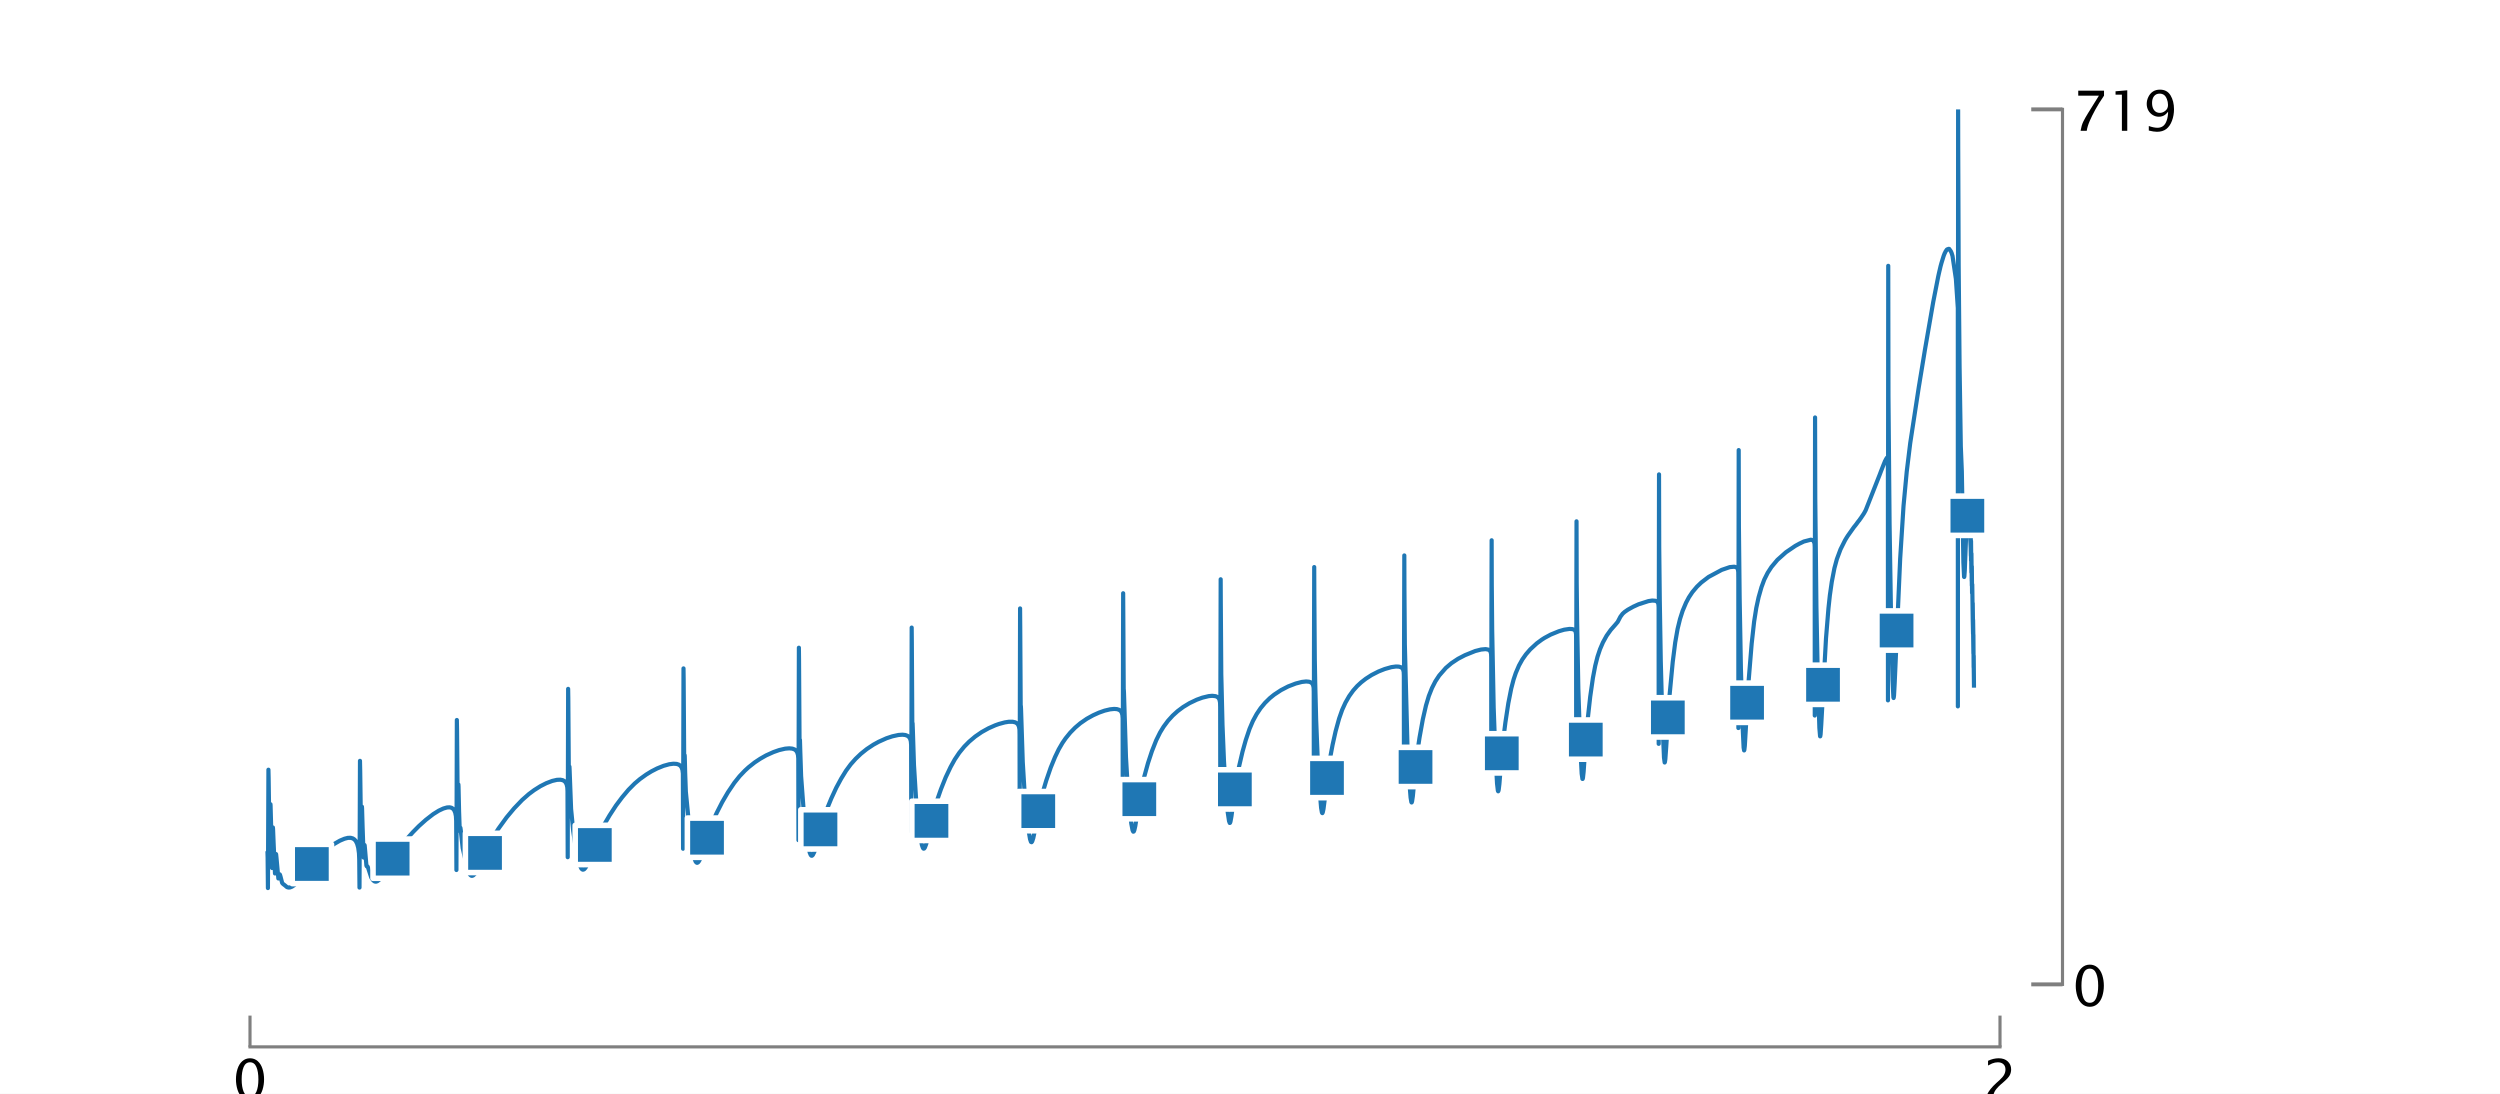
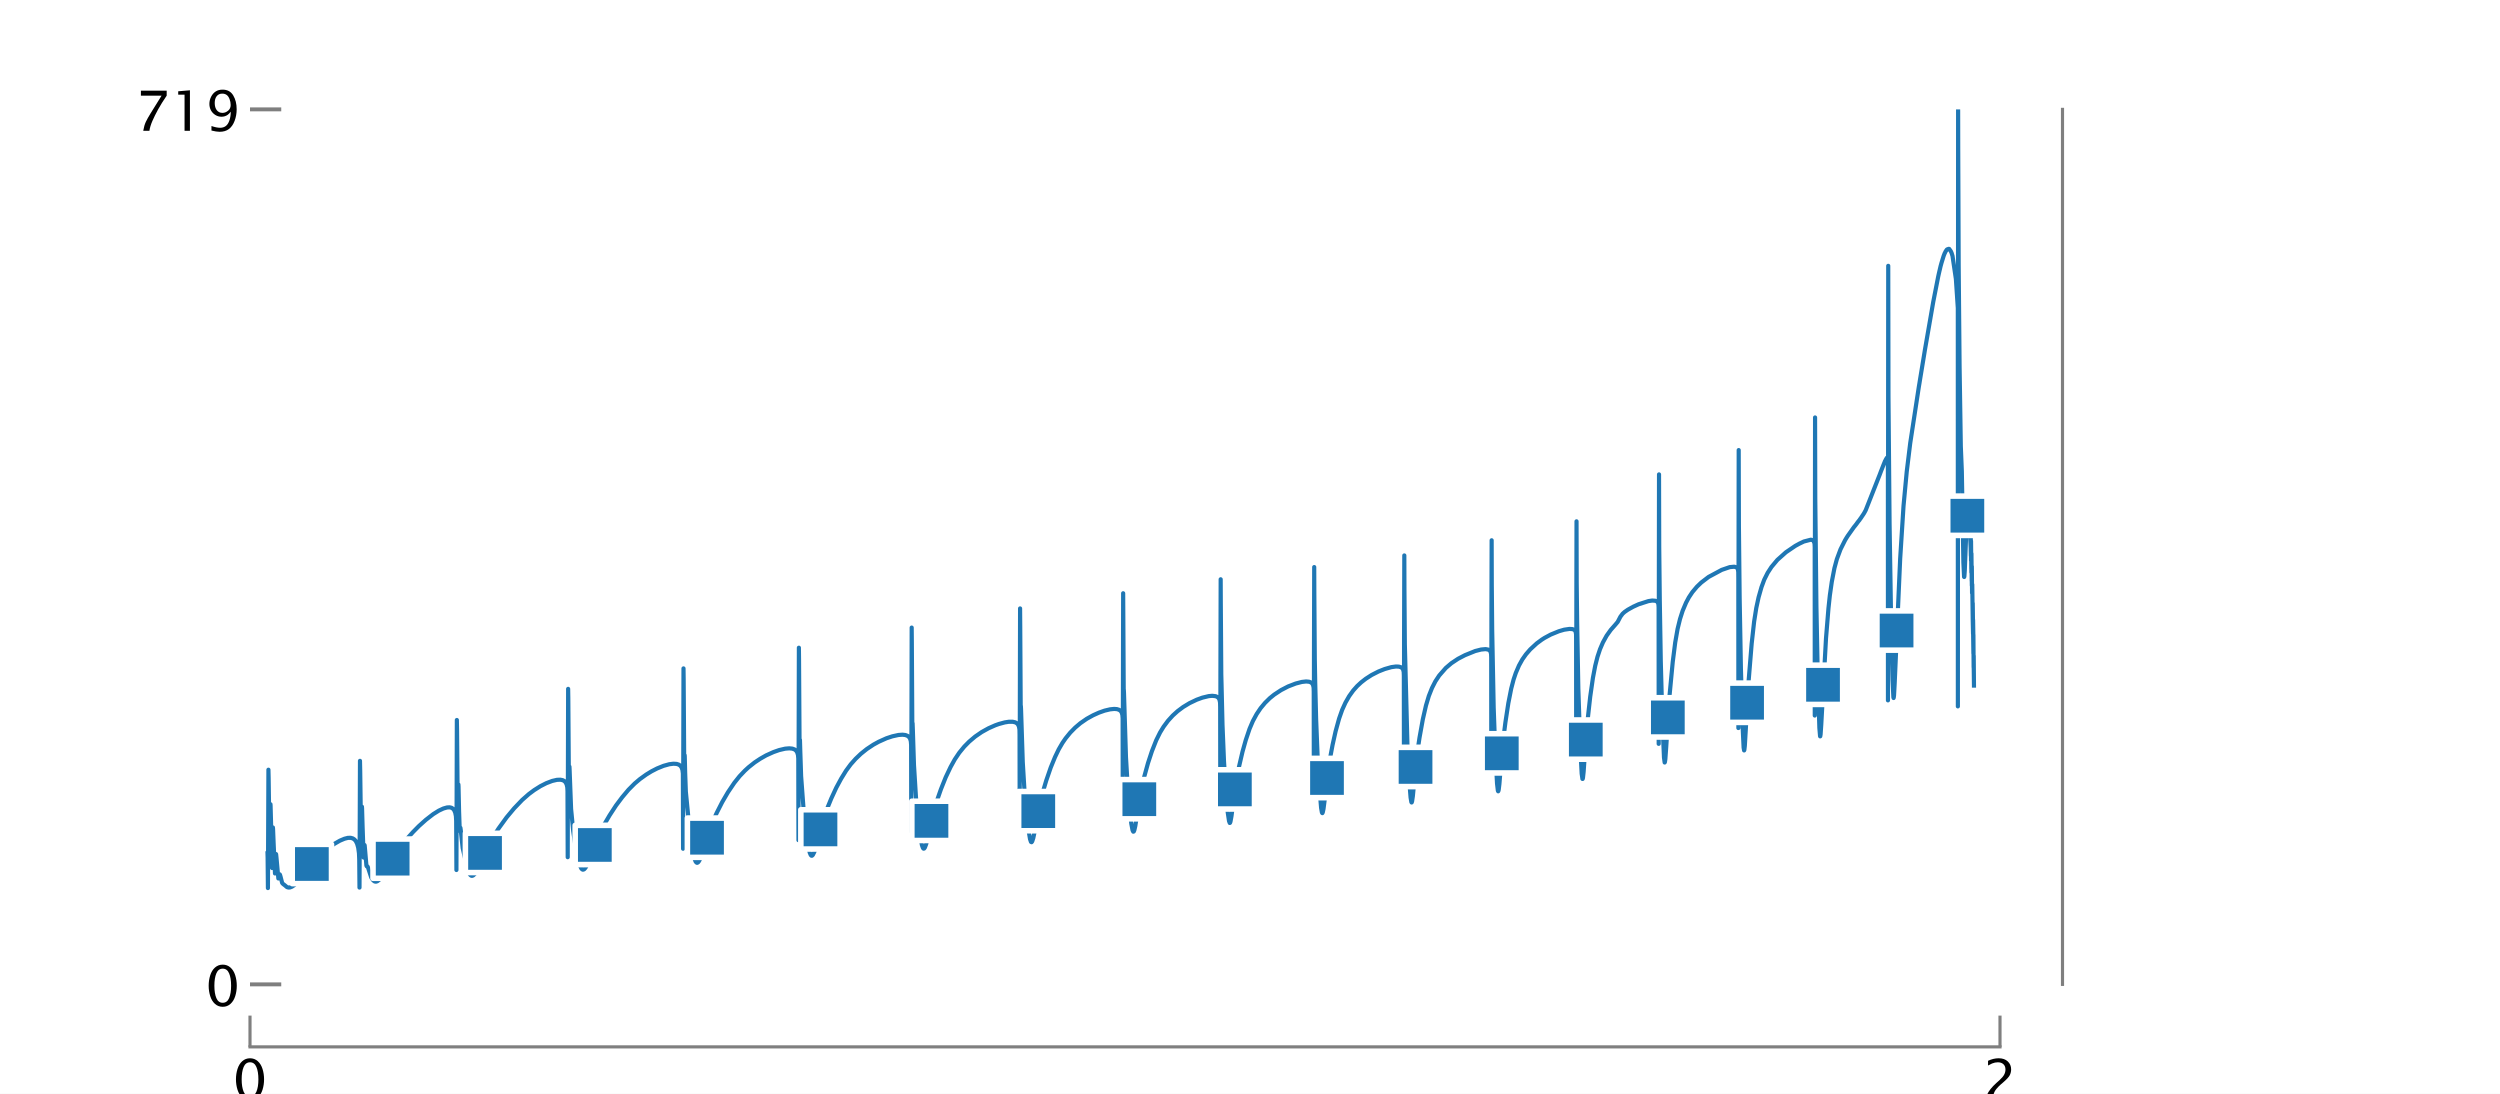
<svg xmlns="http://www.w3.org/2000/svg" xmlns:xlink="http://www.w3.org/1999/xlink" width="900pt" height="393.75pt" viewBox="0 0 900 393.75" version="1.1">
  <defs>
    <style type="text/css">*{stroke-linejoin: round; stroke-linecap: butt}</style>
  </defs>
  <g id="figure_1">
    <g id="patch_1">
      <path d="M 0 393.75  L 900 393.75  L 900 0  L 0 0  z " style="fill: #ffffff" />
    </g>
    <g id="axes_1">
      <g id="patch_2">
        <path d="M 90 354.375  L 720 354.375  L 720 39.375  L 90 39.375  z " style="fill: #ffffff" />
      </g>
      <g id="matplotlib.axis_1">
        <g id="xtick_1">
          <g id="line2d_1">
            <defs>
-               <path id="m718b55a961" d="M 0 0  L 0 -11.25  " style="stroke: #7f7f7f; stroke-width: 1.133" />
+               <path id="m2d9553216c" d="M 0 0  L 0 -11.25  " style="stroke: #7f7f7f; stroke-width: 1.133" />
            </defs>
            <g>
-               <use xlink:href="#m718b55a961" x="90" y="376.875" style="fill: #7f7f7f; stroke: #7f7f7f; stroke-width: 1.133" />
+               <use xlink:href="#m2d9553216c" x="90" y="376.875" style="fill: #7f7f7f; stroke: #7f7f7f; stroke-width: 1.133" />
            </g>
          </g>
          <g id="text_1">
            <g transform="translate(83.67656 395.7937) scale(0.2 -0.2)">
              <defs>
                <path id="LucidaSans-30" d="M 2025 -116  Q 1506 -116 1134 217  Q 763 550 584 1117  Q 406 1684 406 2313  Q 406 2938 582 3505  Q 759 4072 1134 4406  Q 1509 4741 2025 4741  Q 2544 4741 2917 4408  Q 3291 4075 3467 3508  Q 3644 2941 3644 2313  Q 3644 1688 3469 1123  Q 3294 559 2920 221  Q 2547 -116 2025 -116  z M 2025 347  Q 2531 347 2761 887  Q 2991 1428 2991 2313  Q 2991 3197 2761 3737  Q 2531 4278 2025 4278  Q 1519 4278 1291 3737  Q 1063 3197 1063 2313  Q 1063 1428 1291 887  Q 1519 347 2025 347  z " transform="scale(0.015625)" />
              </defs>
              <use xlink:href="#LucidaSans-30" />
            </g>
          </g>
        </g>
        <g id="xtick_2">
          <g id="line2d_2">
            <g>
-               <use xlink:href="#m718b55a961" x="720" y="376.875" style="fill: #7f7f7f; stroke: #7f7f7f; stroke-width: 1.133" />
+               <use xlink:href="#m2d9553216c" x="720" y="376.875" style="fill: #7f7f7f; stroke: #7f7f7f; stroke-width: 1.133" />
            </g>
          </g>
          <g id="text_2">
            <g transform="translate(713.6766 395.7937) scale(0.2 -0.2)">
              <defs>
                <path id="LucidaSans-32" d="M 531 0  L 531 541  Q 800 1169 1619 1909  L 1972 2225  Q 2356 2575 2504 2858  Q 2653 3141 2653 3447  Q 2653 3838 2415 4058  Q 2178 4278 1778 4278  Q 1606 4278 1448 4245  Q 1291 4213 1111 4141  Q 931 4069 647 3906  L 647 4450  Q 1263 4741 1872 4741  Q 2538 4741 2922 4375  Q 3306 4009 3306 3463  Q 3306 3106 3148 2790  Q 2991 2475 2369 1944  L 2131 1741  Q 1872 1522 1609 1208  Q 1347 894 1275 541  L 3284 541  L 3284 0  L 531 0  z " transform="scale(0.015625)" />
              </defs>
              <use xlink:href="#LucidaSans-32" />
            </g>
          </g>
        </g>
      </g>
      <g id="matplotlib.axis_2">
        <g id="ytick_1">
          <g id="line2d_3">
            <defs>
-               <path id="mb3feaa9fbe" d="M 0 0  L -11.25 0  " style="stroke: #7f7f7f; stroke-width: 1.406" />
+               <path id="mccb1606b24" d="M 0 0  L 11.25 0  " style="stroke: #7f7f7f; stroke-width: 1.406" />
            </defs>
            <g>
-               <use xlink:href="#mb3feaa9fbe" x="742.5" y="354.375" style="fill: #7f7f7f; stroke: #7f7f7f; stroke-width: 1.406" />
+               <use xlink:href="#mccb1606b24" x="90" y="354.375" style="fill: #7f7f7f; stroke: #7f7f7f; stroke-width: 1.406" />
            </g>
          </g>
          <g id="text_3">
-             <g transform="translate(746 362.0844) scale(0.2 -0.2)">
+             <g transform="translate(73.85313 362.0844) scale(0.2 -0.2)">
              <use xlink:href="#LucidaSans-30" />
            </g>
          </g>
        </g>
        <g id="ytick_2">
          <g id="line2d_4">
            <g>
-               <use xlink:href="#mb3feaa9fbe" x="742.5" y="39.375" style="fill: #7f7f7f; stroke: #7f7f7f; stroke-width: 1.406" />
+               <use xlink:href="#mccb1606b24" x="90" y="39.375" style="fill: #7f7f7f; stroke: #7f7f7f; stroke-width: 1.406" />
            </g>
          </g>
          <g id="text_4">
-             <g transform="translate(746 47.08438) scale(0.2 -0.2)">
+             <g transform="translate(48.55938 47.08438) scale(0.2 -0.2)">
              <defs>
                <path id="LucidaSans-37" d="M 963 0  Q 1069 628 1264 1036  Q 1459 1444 1813 2016  L 3075 4047  L 694 4047  L 694 4625  L 3663 4625  L 3663 4047  Q 3063 3166 2675 2462  Q 2288 1759 2019 1139  Q 1750 519 1672 0  L 963 0  z " transform="scale(0.015625)" />
                <path id="LucidaSans-31" d="M 1675 0  L 1675 4163  L 944 4163  L 944 4550  L 2294 4666  L 2294 0  L 1675 0  z " transform="scale(0.015625)" />
                <path id="LucidaSans-39" d="M 728 28  L 728 550  Q 1316 347 1728 347  Q 2109 347 2378 548  Q 2647 750 2798 1204  Q 2950 1659 2950 2197  Q 2744 1944 2594 1837  Q 2444 1731 2264 1675  Q 2084 1619 1884 1619  Q 1500 1619 1173 1823  Q 847 2028 667 2359  Q 488 2691 488 3097  Q 488 3525 686 3920  Q 884 4316 1214 4528  Q 1544 4741 2009 4741  Q 2838 4741 3234 4077  Q 3631 3413 3631 2481  Q 3631 1772 3395 1145  Q 3159 519 2737 201  Q 2316 -116 1669 -116  Q 1306 -116 728 28  z M 1103 3203  Q 1103 2684 1342 2373  Q 1581 2063 1997 2063  Q 2338 2063 2639 2309  Q 2941 2556 2941 2969  Q 2941 3325 2808 3661  Q 2675 3997 2467 4139  Q 2259 4281 1972 4281  Q 1563 4281 1333 3990  Q 1103 3700 1103 3203  z " transform="scale(0.015625)" />
              </defs>
              <use xlink:href="#LucidaSans-37" />
              <use xlink:href="#LucidaSans-31" transform="translate(63.23242 0)" />
              <use xlink:href="#LucidaSans-39" transform="translate(126.4648 0)" />
            </g>
          </g>
        </g>
      </g>
      <g id="line2d_5">
-         <path d="M 96.303 307.177  L 96.346 308.74  L 96.45 319.7  L 96.491 311.588  L 96.633 277.099  L 96.705 280.004  L 97.133 310.521  L 97.206 303.876  L 97.365 289.527  L 97.404 290.021  L 97.584 296.56  L 97.963 312.491  L 98.023 310.192  L 98.236 297.88  L 98.293 298.381  L 98.509 303.746  L 98.997 314.449  L 99.015 314.393  L 99.086 313.186  L 99.359 307.461  L 99.401 307.56  L 99.531 308.792  L 100.205 316.239  L 100.268 316.216  L 100.406 315.655  L 100.67 314.755  L 100.771 314.836  L 100.994 315.598  L 101.575 317.867  L 101.933 318.25  L 102.537 318.703  L 103.313 319.359  L 103.865 319.52  L 104.389 319.479  L 105.106 319.202  L 105.92 318.655  L 106.939 317.704  L 108.388 316.027  L 114.246 308.805  L 116.038 307.073  L 117.935 305.486  L 120.242 303.857  L 122.332 302.653  L 124.02 301.943  L 125.271 301.628  L 126.271 301.619  L 127.025 301.839  L 127.597 302.217  L 128.095 302.793  L 128.571 303.76  L 128.953 305.144  L 129.23 307.159  L 129.323 309.341  L 129.419 319.525  L 129.458 311.318  L 129.592 273.907  L 129.67 277.541  L 130.063 306.707  L 130.131 302.295  L 130.294 290.415  L 130.337 290.946  L 130.527 297.517  L 130.915 308.729  L 130.925 308.728  L 130.984 308.139  L 131.226 304.202  L 131.284 304.369  L 131.446 306.201  L 131.91 311.625  L 132.054 311.89  L 132.289 311.901  L 132.513 312.385  L 133.649 315.899  L 134.374 316.954  L 134.847 317.323  L 135.35 317.405  L 135.839 317.24  L 136.455 316.778  L 137.307 315.805  L 138.509 314.009  L 144.132 304.903  L 146.271 302.211  L 148.702 299.516  L 150.798 297.391  L 153.322 295.132  L 155.964 293.084  L 157.976 291.829  L 159.631 291.058  L 160.928 290.689  L 161.867 290.637  L 162.525 290.79  L 163.115 291.17  L 163.497 291.657  L 163.881 292.552  L 164.135 293.832  L 164.225 295.506  L 164.31 313.195  L 164.357 298.086  L 164.467 259.201  L 164.532 262.91  L 164.819 295.283  L 164.911 288.149  L 165.02 282.403  L 165.065 283.118  L 165.263 292.03  L 165.508 299.151  L 165.569 298.86  L 165.705 297.947  L 165.746 297.975  L 165.862 298.777  L 166.568 305.32  L 168.346 313.054  L 168.926 314.45  L 169.355 315.052  L 169.698 315.279  L 169.999 315.303  L 170.417 315.11  L 170.938 314.589  L 171.626 313.552  L 172.583 311.673  L 174.504 307.313  L 176.141 303.793  L 177.54 301.271  L 179.489 298.248  L 182.373 294.265  L 185.104 290.991  L 187.979 287.988  L 190.392 285.862  L 192.296 284.446  L 194.547 283.026  L 196.672 281.946  L 198.778 281.142  L 200.499 280.744  L 201.698 280.693  L 202.554 280.858  L 203.142 281.163  L 203.627 281.668  L 203.983 282.38  L 204.221 283.394  L 204.3 284.778  L 204.375 308.584  L 204.426 287.089  L 204.529 247.996  L 204.586 251.456  L 204.818 284.281  L 204.933 277.513  L 204.996 275.973  L 205.044 276.829  L 205.589 291.208  L 205.806 293.434  L 206.355 299.157  L 207.324 305.64  L 208.059 309.148  L 208.741 311.522  L 209.301 312.703  L 209.698 313.059  L 209.97 313.091  L 210.348 312.894  L 210.821 312.334  L 211.604 310.869  L 212.626 308.343  L 215.865 299.995  L 217.392 297.04  L 219.45 293.528  L 221.764 289.976  L 223.98 287.017  L 226.263 284.302  L 228.481 282.073  L 230.355 280.483  L 232.634 278.847  L 234.541 277.678  L 236.567 276.637  L 238.888 275.697  L 240.929 275.13  L 242.44 274.938  L 243.624 275.015  L 244.413 275.285  L 244.97 275.704  L 245.388 276.318  L 245.677 277.157  L 245.835 278.435  L 245.862 288.882  L 245.906 305.545  L 245.957 280.945  L 246.06 240.629  L 246.112 244.347  L 246.325 276.468  L 246.443 272.164  L 246.476 271.867  L 246.509 272.248  L 246.658 278.206  L 246.9 284.965  L 248.483 301.264  L 249.199 305.647  L 249.948 308.932  L 250.423 310.157  L 250.752 310.558  L 250.973 310.619  L 251.274 310.476  L 251.67 309.968  L 252.212 308.841  L 253.041 306.489  L 256.381 296.246  L 258.01 292.651  L 260.003 288.741  L 262.06 285.213  L 264.37 281.793  L 266.235 279.454  L 268.124 277.467  L 269.466 276.229  L 271.694 274.465  L 273.65 273.168  L 275.79 271.948  L 278.413 270.76  L 280.486 270.03  L 282.658 269.522  L 284.148 269.398  L 285.269 269.513  L 286.088 269.822  L 286.588 270.223  L 286.996 270.866  L 287.271 271.769  L 287.385 273.005  L 287.417 290.858  L 287.447 302.463  L 287.498 273.767  L 287.598 233.182  L 287.649 237.437  L 287.842 268.724  L 287.945 266.392  L 287.965 266.321  L 287.986 266.497  L 288.108 270.637  L 288.399 279.4  L 289.448 293.548  L 290.233 300.205  L 290.99 304.813  L 291.511 306.979  L 291.864 307.806  L 292.104 308.05  L 292.316 308.058  L 292.613 307.792  L 293.133 306.745  L 293.831 304.567  L 295.093 299.696  L 296.411 294.854  L 297.437 291.905  L 299.249 287.478  L 301.045 283.595  L 302.817 280.311  L 304.601 277.414  L 306.263 275.158  L 307.997 273.203  L 309.937 271.348  L 312.054 269.652  L 314.42 268.084  L 316.326 267.035  L 319.125 265.779  L 321.258 265.074  L 323.441 264.594  L 324.892 264.492  L 325.953 264.614  L 326.755 264.924  L 327.292 265.378  L 327.662 266.003  L 327.902 266.867  L 328.002 268.096  L 328.037 291.284  L 328.056 299.354  L 328.108 267.053  L 328.204 225.933  L 328.254 230.93  L 328.431 261.46  L 328.508 260.361  L 328.532 260.368  L 328.624 262.808  L 329.028 275.363  L 329.751 287.087  L 330.522 295.274  L 331.306 301.184  L 331.899 304.272  L 332.263 305.283  L 332.482 305.516  L 332.683 305.482  L 332.966 305.097  L 333.412 303.909  L 334.072 301.34  L 336.97 289.174  L 338.729 284.137  L 340.451 279.831  L 342.211 276.117  L 343.713 273.405  L 345.331 270.992  L 347.143 268.773  L 348.898 266.993  L 351.07 265.155  L 353.418 263.54  L 355.882 262.173  L 358.289 261.107  L 359.595 260.64  L 361.72 260.063  L 363.19 259.833  L 364.572 259.834  L 365.496 260.048  L 366.109 260.399  L 366.536 260.901  L 366.846 261.642  L 367.013 262.672  L 367.042 264.534  L 367.086 296.101  L 367.139 257.859  L 367.23 219.035  L 367.28 225.434  L 367.446 254.581  L 367.507 254.158  L 367.571 255.332  L 368.19 274.298  L 368.778 284.051  L 369.507 292.476  L 370.247 298.724  L 370.814 302.084  L 371.147 303.087  L 371.368 303.196  L 371.591 302.899  L 371.976 301.723  L 372.603 298.769  L 375.022 286.447  L 376.647 280.998  L 378.264 276.303  L 379.808 272.535  L 381.141 269.763  L 382.479 267.461  L 383.618 265.803  L 385.302 263.733  L 387.061 261.944  L 388.929 260.357  L 391.247 258.757  L 393.498 257.509  L 395.602 256.557  L 397.664 255.828  L 399.627 255.362  L 401.089 255.212  L 402.087 255.283  L 402.873 255.53  L 403.449 255.95  L 403.808 256.515  L 404.053 257.352  L 404.151 258.584  L 404.194 292.701  L 404.243 254.208  L 404.337 213.576  L 404.382 221.042  L 404.534 248.435  L 404.572 248.318  L 404.633 249.487  L 405.348 272.549  L 405.933 282.521  L 406.625 290.835  L 407.275 296.558  L 407.725 298.912  L 407.979 299.403  L 408.157 299.341  L 408.363 298.87  L 408.701 297.381  L 409.401 292.965  L 410.701 284.601  L 411.601 280.798  L 413.274 274.725  L 414.682 270.442  L 416.244 266.481  L 417.629 263.688  L 418.884 261.634  L 420.461 259.504  L 422.163 257.625  L 423.938 256.013  L 425.926 254.531  L 428.235 253.131  L 430.826 251.894  L 432.874 251.149  L 435.144 250.604  L 436.405 250.492  L 437.633 250.631  L 438.312 250.937  L 438.753 251.379  L 439.042 251.992  L 439.223 252.929  L 439.264 254.537  L 439.301 289.178  L 439.351 243.419  L 439.442 208.545  L 439.483 217.253  L 439.659 242.789  L 439.759 246.748  L 440.097 260.977  L 440.629 273.932  L 441.257 284.017  L 441.98 292.438  L 442.448 295.573  L 442.706 296.269  L 442.811 296.214  L 442.967 295.797  L 443.328 293.849  L 444.044 288.348  L 445.021 280.987  L 445.864 276.779  L 447.307 270.59  L 448.472 266.443  L 449.834 262.394  L 451.048 259.554  L 452.394 257.069  L 453.819 254.945  L 455.411 253.034  L 457.119 251.355  L 458.699 250.075  L 461.158 248.453  L 463.717 247.126  L 466.449 246.073  L 468.653 245.5  L 470.197 245.327  L 471.282 245.425  L 471.963 245.689  L 472.42 246.084  L 472.726 246.682  L 472.904 247.552  L 472.946 249.063  L 472.978 285.458  L 473.029 236.091  L 473.118 204.147  L 473.157 214.157  L 473.323 237.19  L 473.468 245.457  L 473.807 258.969  L 474.346 272.543  L 474.99 283.416  L 475.598 290.828  L 475.9 292.571  L 476.046 292.731  L 476.193 292.457  L 476.462 291.194  L 476.951 287.403  L 478.401 275.196  L 479.725 268.155  L 480.815 263.275  L 482.07 258.706  L 483.183 255.538  L 484.367 252.944  L 485.707 250.603  L 487.152 248.594  L 488.574 246.995  L 490.028 245.645  L 491.671 244.361  L 493.779 243.005  L 496.273 241.73  L 498.506 240.849  L 500.892 240.169  L 502.53 239.944  L 503.552 239.982  L 504.321 240.195  L 504.849 240.578  L 505.14 241.071  L 505.336 241.889  L 505.387 243.227  L 505.417 281.624  L 505.467 229.042  L 505.552 199.96  L 505.592 212.056  L 505.743 231.993  L 506.691 268.854  L 507.322 280.887  L 507.809 287.093  L 508.094 288.798  L 508.176 288.894  L 508.216 288.87  L 508.342 288.509  L 508.627 286.589  L 509.185 280.777  L 510.056 271.985  L 511.026 265.552  L 512.214 258.957  L 513.351 253.981  L 514.377 250.556  L 515.509 247.692  L 516.73 245.296  L 518.104 243.202  L 520.5 240.462  L 522.508 238.753  L 524.891 237.167  L 527.384 235.867  L 531.081 234.37  L 533.203 233.831  L 534.828 233.682  L 535.803 233.866  L 536.306 234.19  L 536.597 234.64  L 536.786 235.4  L 536.836 236.681  L 536.863 277.434  L 536.916 219.324  L 536.992 194.505  L 537.038 210.489  L 537.183 226.787  L 537.72 254.693  L 538.255 269.517  L 538.937 282.092  L 539.238 284.666  L 539.348 284.869  L 539.391 284.832  L 539.53 284.315  L 539.785 282.213  L 540.357 275.006  L 541.015 267.395  L 541.95 260.026  L 542.994 253.183  L 544.032 247.915  L 544.893 244.627  L 545.679 242.285  L 546.834 239.583  L 548.049 237.394  L 549.345 235.558  L 550.896 233.768  L 553.247 231.604  L 555.034 230.285  L 556.029 229.65  L 558.251 228.453  L 561.204 227.241  L 563.117 226.689  L 565.042 226.408  L 566.038 226.475  L 566.644 226.691  L 567.019 227.008  L 567.251 227.497  L 567.382 228.324  L 567.401 230.448  L 567.424 273.002  L 567.497 212.178  L 567.548 187.681  L 567.608 209.809  L 567.769 223.871  L 568.196 247.936  L 568.899 268.956  L 569.405 278.52  L 569.676 280.411  L 569.752 280.418  L 569.86 280.041  L 570.104 277.854  L 570.648 269.863  L 571.298 261.381  L 572.482 250.774  L 573.453 244.012  L 574.28 239.666  L 575.104 236.42  L 576.006 233.718  L 577.049 231.282  L 578.375 228.867  L 579.869 226.769  L 581.504 224.913  L 582.359 223.9  L 583.343 222.016  L 584.145 220.946  L 584.881 220.288  L 586.015 219.501  L 587.909 218.446  L 589.877 217.543  L 593.449 216.396  L 594.805 216.195  L 595.906 216.273  L 596.462 216.506  L 596.85 216.937  L 597.039 217.581  L 597.106 218.705  L 597.129 267.781  L 597.198 204.339  L 597.248 170.783  L 597.316 196.927  L 597.519 216.081  L 597.878 238.122  L 598.431 258.638  L 599.037 272.755  L 599.277 274.502  L 599.354 274.412  L 599.523 273.287  L 599.833 268.962  L 601.013 250.583  L 602.184 238.297  L 603.077 231.278  L 603.927 226.432  L 604.808 222.826  L 605.75 219.886  L 606.973 216.985  L 607.998 215.052  L 609.259 213.156  L 610.888 211.221  L 612.46 209.71  L 615.087 207.7  L 619.816 205.156  L 622.713 204.166  L 624.324 204.016  L 625.03 204.21  L 625.445 204.541  L 625.648 204.989  L 625.779 205.89  L 625.799 208.25  L 625.819 262.091  L 625.897 186.648  L 625.932 162.032  L 626.002 189.427  L 626.272 215.372  L 626.723 240.681  L 627.304 260.684  L 627.704 269.146  L 627.882 270.156  L 627.96 269.985  L 628.135 268.499  L 628.471 262.786  L 629.368 246.759  L 630.603 231.676  L 631.485 223.777  L 632.258 218.878  L 633.084 215.06  L 634.128 211.393  L 635.123 208.688  L 636.369 206.197  L 637.723 204.11  L 639.86 201.558  L 642.929 198.818  L 646.26 196.55  L 646.658 196.326  L 646.859 196.215  L 647.38 195.934  L 647.711 195.744  L 647.969 195.622  L 649.092 195.089  L 649.356 194.952  L 651.904 194.29  L 652.78 194.527  L 653.238 195.621  L 653.296 196.999  L 653.316 257.588  L 653.391 176.966  L 653.424 150.288  L 653.496 179.471  L 653.907 218.454  L 654.387 243.237  L 654.977 262.066  L 655.225 265.04  L 655.255 265.09  L 655.29 265.067  L 655.411 264.383  L 655.648 260.886  L 657.36 229.809  L 658.243 219.014  L 658.746 214.326  L 659.441 209.466  L 660.39 204.549  L 661.268 201.302  L 662.581 197.767  L 664.219 194.491  L 664.776 193.563  L 665.203 192.896  L 667.152 190.139  L 667.42 189.758  L 667.767 189.343  L 668.275 188.692  L 668.427 188.495  L 668.605 188.227  L 669.181 187.473  L 669.347 187.301  L 669.433 187.179  L 669.587 186.92  L 669.741 186.729  L 669.957 186.431  L 670.358 185.819  L 670.571 185.514  L 670.823 185.133  L 671.112 184.676  L 671.623 183.73  L 671.681 183.601  L 676.489 171.397  L 676.659 170.97  L 677.062 169.899  L 677.124 169.728  L 677.97 167.586  L 677.985 167.578  L 678.001 167.49  L 678.341 166.658  L 678.624 165.941  L 678.64 165.966  L 678.687 165.885  L 678.695 165.886  L 678.867 165.501  L 678.875 165.505  L 679.061 165.127  L 679.069 165.162  L 679.318 164.758  L 679.326 164.763  L 679.504 164.83  L 679.624 165.605  L 679.647 168.521  L 679.664 252.132  L 679.741 126.714  L 679.764 95.7  L 679.845 142.537  L 680.246 188.711  L 680.767 221.682  L 681.316 244.653  L 681.615 250.974  L 681.693 251.287  L 681.726 251.248  L 681.846 250.349  L 682.076 246.097  L 684.061 201.158  L 685.268 182.13  L 686.424 169.793  L 687.683 159.505  L 690.799 139.156  L 690.98 138.095  L 691.267 136.301  L 691.712 133.617  L 692.061 131.484  L 692.372 129.616  L 692.536 128.615  L 692.981 125.897  L 695.93 108.893  L 695.959 108.73  L 697.758 99.546  L 697.877 99  L 698.21 97.528  L 698.303 97.158  L 698.485 96.365  L 698.597 95.884  L 698.92 94.698  L 699.623 92.42  L 699.768 91.98  L 699.903 91.642  L 700.085 91.17  L 700.103 91.189  L 700.108 91.193  L 700.112 91.125  L 700.143 91.099  L 700.322 90.71  L 700.369 90.65  L 700.374 90.63  L 700.48 90.383  L 700.497 90.404  L 700.56 90.305  L 700.775 90.011  L 700.783 90.02  L 700.788 90.026  L 700.817 89.911  L 700.838 89.909  L 700.954 89.783  L 700.967 89.789  L 701.469 89.6  L 701.481 89.633  L 701.582 89.657  L 701.504 89.586  L 701.594 89.609  L 701.696 89.603  L 701.672 89.668  L 701.703 89.622  L 701.711 89.609  L 702.298 90.441  L 702.529 90.982  L 702.532 90.955  L 702.611 91.18  L 702.844 91.965  L 702.847 91.949  L 702.911 92.195  L 704.117 100.396  L 704.809 110.804  L 704.817 108.329  L 704.819 122.293  L 704.832 254.295  L 704.921 39.476  L 704.926 40.033  L 704.952 53.101  L 705.121 95.528  L 705.447 131.887  L 705.89 160.676  L 706.258 169.703  L 706.821 202.478  L 707.064 207.67  L 707.109 207.716  L 707.137 207.604  L 707.173 207.436  L 707.321 205.354  L 707.729 194.799  L 708.053 187.62  L 708.376 185.073  L 708.378 185.075  L 708.414 184.942  L 708.535 184.839  L 708.421 184.949  L 708.582 184.922  L 709.075 188.822  L 709.449 197.184  L 709.517 200.099  L 709.449 192.109  L 709.559 199.072  L 709.573 201.742  L 709.573 195.427  L 709.573 194.77  L 709.673 204.771  L 709.683 202.556  L 709.693 206.057  L 709.693 199.553  L 709.718 200.042  L 709.718 199.272  L 709.816 209.136  L 709.828 207.296  L 709.859 210.769  L 709.859 204.215  L 709.859 203.909  L 709.941 213.486  L 709.969 212.357  L 710.014 210.41  L 710.185 223.164  L 710.295 228.153  L 710.185 217.154  L 710.296 226.047  L 710.426 235.233  L 710.313 223.193  L 710.426 230.517  L 710.426 228.548  L 710.506 240.211  L 710.537 239.772  L 710.627 246.805  L 710.539 236.09  L 710.627 246.805  " clip-path="url(#p7afb77c3f3)" style="fill: none; stroke: #1f77b4; stroke-width: 1.5; stroke-linecap: square" />
+         <path d="M 96.303 307.177  L 96.346 308.74  L 96.45 319.7  L 96.491 311.588  L 96.633 277.099  L 96.705 280.004  L 97.133 310.521  L 97.206 303.876  L 97.365 289.527  L 97.404 290.021  L 97.584 296.56  L 97.963 312.491  L 98.023 310.192  L 98.236 297.88  L 98.293 298.381  L 98.509 303.746  L 98.997 314.449  L 99.015 314.393  L 99.086 313.186  L 99.359 307.461  L 99.401 307.56  L 99.531 308.792  L 100.205 316.239  L 100.268 316.216  L 100.406 315.655  L 100.67 314.755  L 100.771 314.836  L 100.994 315.598  L 101.575 317.867  L 101.933 318.25  L 102.537 318.703  L 103.313 319.359  L 103.865 319.52  L 104.389 319.479  L 105.106 319.202  L 105.92 318.655  L 106.939 317.704  L 108.388 316.027  L 114.246 308.805  L 116.038 307.073  L 117.935 305.486  L 120.242 303.857  L 122.332 302.653  L 124.02 301.943  L 125.271 301.628  L 126.271 301.619  L 127.025 301.839  L 127.597 302.217  L 128.095 302.793  L 128.571 303.76  L 128.953 305.144  L 129.23 307.159  L 129.323 309.341  L 129.419 319.525  L 129.458 311.318  L 129.592 273.907  L 129.67 277.541  L 130.063 306.707  L 130.131 302.295  L 130.294 290.415  L 130.337 290.946  L 130.527 297.517  L 130.915 308.729  L 130.925 308.728  L 130.984 308.139  L 131.226 304.202  L 131.284 304.369  L 131.446 306.201  L 131.91 311.625  L 132.054 311.89  L 132.289 311.901  L 132.513 312.385  L 133.649 315.899  L 134.374 316.954  L 134.847 317.323  L 135.35 317.405  L 135.839 317.24  L 136.455 316.778  L 137.307 315.805  L 138.509 314.009  L 144.132 304.903  L 146.271 302.211  L 148.702 299.516  L 150.798 297.391  L 153.322 295.132  L 155.964 293.084  L 157.976 291.829  L 159.631 291.058  L 160.928 290.689  L 161.867 290.637  L 162.525 290.79  L 163.115 291.17  L 163.497 291.657  L 163.881 292.552  L 164.135 293.832  L 164.225 295.506  L 164.31 313.195  L 164.357 298.086  L 164.467 259.201  L 164.532 262.91  L 164.819 295.283  L 164.911 288.149  L 165.02 282.403  L 165.065 283.118  L 165.263 292.03  L 165.508 299.151  L 165.569 298.86  L 165.705 297.947  L 165.746 297.975  L 165.862 298.777  L 166.568 305.32  L 168.346 313.054  L 168.926 314.45  L 169.355 315.052  L 169.698 315.279  L 169.999 315.303  L 170.417 315.11  L 170.938 314.589  L 171.626 313.552  L 172.583 311.673  L 174.504 307.313  L 176.141 303.793  L 177.54 301.271  L 179.489 298.248  L 182.373 294.265  L 185.104 290.991  L 187.979 287.988  L 190.392 285.862  L 192.296 284.446  L 194.547 283.026  L 196.672 281.946  L 198.778 281.142  L 200.499 280.744  L 201.698 280.693  L 202.554 280.858  L 203.142 281.163  L 203.627 281.668  L 203.983 282.38  L 204.221 283.394  L 204.3 284.778  L 204.375 308.584  L 204.426 287.089  L 204.529 247.996  L 204.586 251.456  L 204.818 284.281  L 204.933 277.513  L 204.996 275.973  L 205.044 276.829  L 205.589 291.208  L 205.806 293.434  L 206.355 299.157  L 207.324 305.64  L 208.059 309.148  L 208.741 311.522  L 209.301 312.703  L 209.698 313.059  L 209.97 313.091  L 210.348 312.894  L 210.821 312.334  L 211.604 310.869  L 212.626 308.343  L 215.865 299.995  L 217.392 297.04  L 219.45 293.528  L 221.764 289.976  L 223.98 287.017  L 226.263 284.302  L 228.481 282.073  L 230.355 280.483  L 232.634 278.847  L 234.541 277.678  L 236.567 276.637  L 238.888 275.697  L 240.929 275.13  L 242.44 274.938  L 243.624 275.015  L 244.413 275.285  L 244.97 275.704  L 245.388 276.318  L 245.677 277.157  L 245.835 278.435  L 245.862 288.882  L 245.906 305.545  L 245.957 280.945  L 246.06 240.629  L 246.112 244.347  L 246.325 276.468  L 246.443 272.164  L 246.476 271.867  L 246.509 272.248  L 246.658 278.206  L 246.9 284.965  L 248.483 301.264  L 249.199 305.647  L 249.948 308.932  L 250.423 310.157  L 250.752 310.558  L 250.973 310.619  L 251.274 310.476  L 251.67 309.968  L 252.212 308.841  L 253.041 306.489  L 256.381 296.246  L 258.01 292.651  L 260.003 288.741  L 262.06 285.213  L 264.37 281.793  L 266.235 279.454  L 268.124 277.467  L 269.466 276.229  L 271.694 274.465  L 273.65 273.168  L 275.79 271.948  L 278.413 270.76  L 280.486 270.03  L 282.658 269.522  L 284.148 269.398  L 285.269 269.513  L 286.088 269.822  L 286.588 270.223  L 286.996 270.866  L 287.271 271.769  L 287.385 273.005  L 287.417 290.858  L 287.447 302.463  L 287.498 273.767  L 287.598 233.182  L 287.649 237.437  L 287.842 268.724  L 287.945 266.392  L 287.965 266.321  L 287.986 266.497  L 288.108 270.637  L 288.399 279.4  L 289.448 293.548  L 290.233 300.205  L 290.99 304.813  L 291.511 306.979  L 291.864 307.806  L 292.104 308.05  L 292.316 308.058  L 292.613 307.792  L 293.133 306.745  L 293.831 304.567  L 295.093 299.696  L 296.411 294.854  L 297.437 291.905  L 299.249 287.478  L 301.045 283.595  L 302.817 280.311  L 304.601 277.414  L 306.263 275.158  L 307.997 273.203  L 309.937 271.348  L 312.054 269.652  L 314.42 268.084  L 316.326 267.035  L 319.125 265.779  L 321.258 265.074  L 323.441 264.594  L 324.892 264.492  L 325.953 264.614  L 326.755 264.924  L 327.292 265.378  L 327.662 266.003  L 327.902 266.867  L 328.002 268.096  L 328.037 291.284  L 328.056 299.354  L 328.108 267.053  L 328.204 225.933  L 328.254 230.93  L 328.431 261.46  L 328.508 260.361  L 328.532 260.368  L 328.624 262.808  L 329.028 275.363  L 329.751 287.087  L 330.522 295.274  L 331.306 301.184  L 331.899 304.272  L 332.263 305.283  L 332.482 305.516  L 332.683 305.482  L 332.966 305.097  L 333.412 303.909  L 334.072 301.34  L 336.97 289.174  L 338.729 284.137  L 340.451 279.831  L 342.211 276.117  L 343.713 273.405  L 345.331 270.992  L 347.143 268.773  L 348.898 266.993  L 351.07 265.155  L 353.418 263.54  L 355.882 262.173  L 358.289 261.107  L 359.595 260.64  L 361.72 260.063  L 363.19 259.833  L 364.572 259.834  L 365.496 260.048  L 366.109 260.399  L 366.536 260.901  L 366.846 261.642  L 367.013 262.672  L 367.042 264.534  L 367.086 296.101  L 367.139 257.859  L 367.23 219.035  L 367.28 225.434  L 367.446 254.581  L 367.507 254.158  L 367.571 255.332  L 368.19 274.298  L 368.778 284.051  L 369.507 292.476  L 370.247 298.724  L 370.814 302.084  L 371.147 303.087  L 371.368 303.196  L 371.591 302.899  L 371.976 301.723  L 372.603 298.769  L 375.022 286.447  L 376.647 280.998  L 378.264 276.303  L 379.808 272.535  L 381.141 269.763  L 382.479 267.461  L 383.618 265.803  L 385.302 263.733  L 387.061 261.944  L 388.929 260.357  L 391.247 258.757  L 393.498 257.509  L 395.602 256.557  L 397.664 255.828  L 399.627 255.362  L 401.089 255.212  L 402.087 255.283  L 402.873 255.53  L 403.449 255.95  L 403.808 256.515  L 404.053 257.352  L 404.151 258.584  L 404.194 292.701  L 404.243 254.208  L 404.337 213.576  L 404.382 221.042  L 404.534 248.435  L 404.572 248.318  L 404.633 249.487  L 405.348 272.549  L 405.933 282.521  L 406.625 290.835  L 407.275 296.558  L 407.725 298.912  L 407.979 299.403  L 408.157 299.341  L 408.363 298.87  L 408.701 297.381  L 409.401 292.965  L 410.701 284.601  L 411.601 280.798  L 413.274 274.725  L 414.682 270.442  L 416.244 266.481  L 417.629 263.688  L 418.884 261.634  L 420.461 259.504  L 422.163 257.625  L 423.938 256.013  L 425.926 254.531  L 428.235 253.131  L 430.826 251.894  L 432.874 251.149  L 435.144 250.604  L 436.405 250.492  L 437.633 250.631  L 438.312 250.937  L 438.753 251.379  L 439.042 251.992  L 439.223 252.929  L 439.264 254.537  L 439.301 289.178  L 439.351 243.419  L 439.442 208.545  L 439.483 217.253  L 439.659 242.789  L 439.759 246.748  L 440.097 260.977  L 440.629 273.932  L 441.257 284.017  L 441.98 292.438  L 442.448 295.573  L 442.706 296.269  L 442.811 296.214  L 442.967 295.797  L 443.328 293.849  L 444.044 288.348  L 445.021 280.987  L 445.864 276.779  L 447.307 270.59  L 448.472 266.443  L 449.834 262.394  L 451.048 259.554  L 452.394 257.069  L 453.819 254.945  L 455.411 253.034  L 457.119 251.355  L 458.699 250.075  L 461.158 248.453  L 463.717 247.126  L 466.449 246.073  L 468.653 245.5  L 470.197 245.327  L 471.282 245.425  L 471.963 245.689  L 472.42 246.084  L 472.726 246.682  L 472.904 247.552  L 472.946 249.063  L 472.978 285.458  L 473.029 236.091  L 473.118 204.147  L 473.157 214.157  L 473.323 237.19  L 473.468 245.457  L 473.807 258.969  L 474.346 272.543  L 474.99 283.416  L 475.598 290.828  L 475.9 292.571  L 476.046 292.731  L 476.193 292.457  L 476.462 291.194  L 476.951 287.403  L 478.401 275.196  L 479.725 268.155  L 480.815 263.275  L 482.07 258.706  L 483.183 255.538  L 484.367 252.944  L 485.707 250.603  L 487.152 248.594  L 488.574 246.995  L 490.028 245.645  L 491.671 244.361  L 493.779 243.005  L 496.273 241.73  L 498.506 240.849  L 500.892 240.169  L 502.53 239.944  L 503.552 239.982  L 504.321 240.195  L 504.849 240.578  L 505.14 241.071  L 505.336 241.889  L 505.387 243.227  L 505.417 281.624  L 505.467 229.042  L 505.552 199.96  L 505.592 212.056  L 505.743 231.993  L 506.691 268.854  L 507.322 280.887  L 507.809 287.093  L 508.094 288.798  L 508.176 288.894  L 508.216 288.87  L 508.342 288.509  L 508.627 286.589  L 509.185 280.777  L 510.056 271.985  L 511.026 265.552  L 512.214 258.957  L 513.351 253.981  L 514.377 250.556  L 515.509 247.692  L 516.73 245.296  L 518.104 243.202  L 520.5 240.462  L 522.508 238.753  L 524.891 237.167  L 527.384 235.867  L 531.081 234.37  L 533.203 233.831  L 534.828 233.682  L 535.803 233.866  L 536.306 234.19  L 536.597 234.64  L 536.786 235.4  L 536.836 236.681  L 536.863 277.434  L 536.916 219.324  L 536.992 194.505  L 537.038 210.489  L 537.183 226.787  L 537.72 254.693  L 538.255 269.517  L 538.937 282.092  L 539.238 284.666  L 539.348 284.869  L 539.391 284.832  L 539.53 284.315  L 539.785 282.213  L 540.357 275.006  L 541.015 267.395  L 541.95 260.026  L 542.994 253.183  L 544.032 247.915  L 544.893 244.627  L 545.679 242.285  L 546.834 239.583  L 548.049 237.394  L 549.345 235.558  L 550.896 233.768  L 553.247 231.604  L 555.034 230.285  L 556.029 229.65  L 558.251 228.453  L 561.204 227.241  L 563.117 226.689  L 565.042 226.408  L 566.038 226.475  L 566.644 226.691  L 567.019 227.008  L 567.251 227.497  L 567.382 228.324  L 567.401 230.448  L 567.424 273.002  L 567.497 212.178  L 567.548 187.681  L 567.608 209.809  L 567.769 223.871  L 568.196 247.936  L 568.899 268.956  L 569.405 278.52  L 569.676 280.411  L 569.752 280.418  L 569.86 280.041  L 570.104 277.854  L 570.648 269.863  L 571.298 261.381  L 572.482 250.774  L 573.453 244.012  L 574.28 239.666  L 575.104 236.42  L 576.006 233.718  L 577.049 231.282  L 578.375 228.867  L 579.869 226.769  L 581.504 224.913  L 582.359 223.9  L 583.343 222.016  L 584.145 220.946  L 584.881 220.288  L 586.015 219.501  L 587.909 218.446  L 589.877 217.543  L 593.449 216.396  L 594.805 216.195  L 595.906 216.273  L 596.462 216.506  L 596.85 216.937  L 597.039 217.581  L 597.106 218.705  L 597.129 267.781  L 597.198 204.339  L 597.248 170.783  L 597.316 196.927  L 597.519 216.081  L 597.878 238.122  L 598.431 258.638  L 599.037 272.755  L 599.277 274.502  L 599.354 274.412  L 599.523 273.287  L 599.833 268.962  L 601.013 250.583  L 602.184 238.297  L 603.077 231.278  L 603.927 226.432  L 604.808 222.826  L 605.75 219.886  L 606.973 216.985  L 607.998 215.052  L 609.259 213.156  L 610.888 211.221  L 612.46 209.71  L 615.087 207.7  L 619.816 205.156  L 622.713 204.166  L 624.324 204.016  L 625.03 204.21  L 625.445 204.541  L 625.648 204.989  L 625.779 205.89  L 625.799 208.25  L 625.819 262.091  L 625.897 186.648  L 625.932 162.032  L 626.002 189.427  L 626.272 215.372  L 626.723 240.681  L 627.304 260.684  L 627.704 269.146  L 627.882 270.156  L 627.96 269.985  L 628.135 268.499  L 628.471 262.786  L 629.368 246.759  L 630.603 231.676  L 631.485 223.777  L 632.258 218.878  L 633.084 215.06  L 634.128 211.393  L 635.123 208.688  L 636.369 206.197  L 637.723 204.11  L 639.86 201.558  L 642.929 198.818  L 646.26 196.55  L 646.658 196.326  L 646.859 196.215  L 647.38 195.934  L 647.711 195.744  L 647.969 195.622  L 649.092 195.089  L 649.356 194.952  L 651.904 194.29  L 652.78 194.527  L 653.238 195.621  L 653.296 196.999  L 653.316 257.588  L 653.391 176.966  L 653.424 150.288  L 653.496 179.471  L 653.907 218.454  L 654.387 243.237  L 654.977 262.066  L 655.225 265.04  L 655.255 265.09  L 655.29 265.067  L 655.411 264.383  L 655.648 260.886  L 657.36 229.809  L 658.243 219.014  L 658.746 214.326  L 659.441 209.466  L 660.39 204.549  L 661.268 201.302  L 662.581 197.767  L 664.219 194.491  L 664.776 193.563  L 665.203 192.896  L 667.152 190.139  L 667.42 189.758  L 667.767 189.343  L 668.275 188.692  L 668.427 188.495  L 668.605 188.227  L 669.181 187.473  L 669.347 187.301  L 669.433 187.179  L 669.587 186.92  L 669.741 186.729  L 669.957 186.431  L 670.358 185.819  L 670.571 185.514  L 670.823 185.133  L 671.112 184.676  L 671.623 183.73  L 671.681 183.601  L 676.489 171.397  L 676.659 170.97  L 677.062 169.899  L 677.124 169.728  L 677.97 167.586  L 677.985 167.578  L 678.001 167.49  L 678.341 166.658  L 678.624 165.941  L 678.64 165.966  L 678.687 165.885  L 678.695 165.886  L 678.867 165.501  L 678.875 165.505  L 679.061 165.127  L 679.069 165.162  L 679.318 164.758  L 679.326 164.763  L 679.504 164.83  L 679.624 165.605  L 679.647 168.521  L 679.664 252.132  L 679.741 126.714  L 679.764 95.7  L 679.845 142.537  L 680.246 188.711  L 680.767 221.682  L 681.316 244.653  L 681.615 250.974  L 681.693 251.287  L 681.726 251.248  L 681.846 250.349  L 682.076 246.097  L 684.061 201.158  L 685.268 182.13  L 686.424 169.793  L 687.683 159.505  L 690.799 139.156  L 690.98 138.095  L 691.267 136.301  L 691.712 133.617  L 692.061 131.484  L 692.372 129.616  L 692.536 128.615  L 692.981 125.897  L 695.93 108.893  L 695.959 108.73  L 697.758 99.546  L 697.877 99  L 698.21 97.528  L 698.303 97.158  L 698.485 96.365  L 698.597 95.884  L 698.92 94.698  L 699.623 92.42  L 699.768 91.98  L 699.903 91.642  L 700.085 91.17  L 700.103 91.189  L 700.108 91.193  L 700.112 91.125  L 700.143 91.099  L 700.322 90.71  L 700.369 90.65  L 700.374 90.63  L 700.48 90.383  L 700.497 90.404  L 700.56 90.305  L 700.775 90.011  L 700.783 90.02  L 700.788 90.026  L 700.817 89.911  L 700.838 89.909  L 700.954 89.783  L 700.967 89.789  L 701.469 89.6  L 701.481 89.633  L 701.582 89.657  L 701.504 89.586  L 701.594 89.609  L 701.696 89.603  L 701.672 89.668  L 701.703 89.622  L 701.711 89.609  L 702.298 90.441  L 702.529 90.982  L 702.532 90.955  L 702.611 91.18  L 702.844 91.965  L 702.847 91.949  L 702.911 92.195  L 704.117 100.396  L 704.809 110.804  L 704.817 108.329  L 704.819 122.293  L 704.832 254.295  L 704.921 39.476  L 704.926 40.033  L 704.952 53.101  L 705.121 95.528  L 705.447 131.887  L 705.89 160.676  L 706.258 169.703  L 706.821 202.478  L 707.064 207.67  L 707.109 207.716  L 707.137 207.604  L 707.173 207.436  L 707.321 205.354  L 707.729 194.799  L 708.053 187.62  L 708.376 185.073  L 708.378 185.075  L 708.414 184.942  L 708.535 184.839  L 708.421 184.949  L 708.582 184.922  L 709.075 188.822  L 709.449 197.184  L 709.517 200.099  L 709.449 192.109  L 709.559 199.072  L 709.573 201.742  L 709.573 195.427  L 709.573 194.77  L 709.673 204.771  L 709.683 202.556  L 709.693 206.057  L 709.693 199.553  L 709.718 200.042  L 709.718 199.272  L 709.816 209.136  L 709.828 207.296  L 709.859 210.769  L 709.859 204.215  L 709.859 203.909  L 709.941 213.486  L 709.969 212.357  L 710.014 210.41  L 710.185 223.164  L 710.295 228.153  L 710.185 217.154  L 710.296 226.047  L 710.426 235.233  L 710.313 223.193  L 710.426 230.517  L 710.426 228.548  L 710.506 240.211  L 710.537 239.772  L 710.627 246.805  L 710.539 236.09  L 710.627 246.805  " clip-path="url(#pa4a926f4e2)" style="fill: none; stroke: #1f77b4; stroke-width: 1.5; stroke-linecap: square" />
      </g>
      <g id="patch_3">
        <path d="M 742.5 354.375  L 742.5 39.375  " style="fill: none; stroke: #7f7f7f; stroke-width: 1.133; stroke-linejoin: miter; stroke-linecap: square" />
      </g>
      <g id="patch_4">
        <path d="M 90 376.875  L 720 376.875  " style="fill: none; stroke: #7f7f7f; stroke-width: 1.133; stroke-linejoin: miter; stroke-linecap: square" />
      </g>
      <g id="PathCollection_1">
        <defs>
-           <path id="mf7391101c9" d="M -7.071 7.071  L 7.071 7.071  L 7.071 -7.071  L -7.071 -7.071  z " style="stroke: #ffffff; stroke-width: 2" />
+           <path id="mef4dc74968" d="M -7.071 7.071  L 7.071 7.071  L 7.071 -7.071  L -7.071 -7.071  z " style="stroke: #ffffff; stroke-width: 2" />
        </defs>
-         <g clip-path="url(#p7afb77c3f3)">
-           <use xlink:href="#mf7391101c9" x="708.252" y="185.673" style="fill: #1f77b4; stroke: #ffffff; stroke-width: 2" />
-           <use xlink:href="#mf7391101c9" x="682.767" y="226.989" style="fill: #1f77b4; stroke: #ffffff; stroke-width: 2" />
-           <use xlink:href="#mf7391101c9" x="656.288" y="246.527" style="fill: #1f77b4; stroke: #ffffff; stroke-width: 2" />
-           <use xlink:href="#mf7391101c9" x="628.951" y="252.989" style="fill: #1f77b4; stroke: #ffffff; stroke-width: 2" />
-           <use xlink:href="#mf7391101c9" x="600.422" y="258.254" style="fill: #1f77b4; stroke: #ffffff; stroke-width: 2" />
-           <use xlink:href="#mf7391101c9" x="570.885" y="266.256" style="fill: #1f77b4; stroke: #ffffff; stroke-width: 2" />
-           <use xlink:href="#mf7391101c9" x="540.647" y="271.205" style="fill: #1f77b4; stroke: #ffffff; stroke-width: 2" />
-           <use xlink:href="#mf7391101c9" x="509.595" y="276.108" style="fill: #1f77b4; stroke: #ffffff; stroke-width: 2" />
-           <use xlink:href="#mf7391101c9" x="477.717" y="280.085" style="fill: #1f77b4; stroke: #ffffff; stroke-width: 2" />
-           <use xlink:href="#mf7391101c9" x="444.551" y="284.186" style="fill: #1f77b4; stroke: #ffffff; stroke-width: 2" />
-           <use xlink:href="#mf7391101c9" x="410.156" y="287.711" style="fill: #1f77b4; stroke: #ffffff; stroke-width: 2" />
-           <use xlink:href="#mf7391101c9" x="373.782" y="292.011" style="fill: #1f77b4; stroke: #ffffff; stroke-width: 2" />
-           <use xlink:href="#mf7391101c9" x="335.328" y="295.512" style="fill: #1f77b4; stroke: #ffffff; stroke-width: 2" />
-           <use xlink:href="#mf7391101c9" x="295.374" y="298.588" style="fill: #1f77b4; stroke: #ffffff; stroke-width: 2" />
-           <use xlink:href="#mf7391101c9" x="254.529" y="301.577" style="fill: #1f77b4; stroke: #ffffff; stroke-width: 2" />
-           <use xlink:href="#mf7391101c9" x="214.141" y="304.189" style="fill: #1f77b4; stroke: #ffffff; stroke-width: 2" />
-           <use xlink:href="#mf7391101c9" x="174.614" y="307.058" style="fill: #1f77b4; stroke: #ffffff; stroke-width: 2" />
-           <use xlink:href="#mf7391101c9" x="141.358" y="309.12" style="fill: #1f77b4; stroke: #ffffff; stroke-width: 2" />
-           <use xlink:href="#mf7391101c9" x="112.272" y="311.032" style="fill: #1f77b4; stroke: #ffffff; stroke-width: 2" />
+         <g clip-path="url(#pa4a926f4e2)">
+           <use xlink:href="#mef4dc74968" x="708.252" y="185.673" style="fill: #1f77b4; stroke: #ffffff; stroke-width: 2" />
+           <use xlink:href="#mef4dc74968" x="682.767" y="226.989" style="fill: #1f77b4; stroke: #ffffff; stroke-width: 2" />
+           <use xlink:href="#mef4dc74968" x="656.288" y="246.527" style="fill: #1f77b4; stroke: #ffffff; stroke-width: 2" />
+           <use xlink:href="#mef4dc74968" x="628.951" y="252.989" style="fill: #1f77b4; stroke: #ffffff; stroke-width: 2" />
+           <use xlink:href="#mef4dc74968" x="600.422" y="258.254" style="fill: #1f77b4; stroke: #ffffff; stroke-width: 2" />
+           <use xlink:href="#mef4dc74968" x="570.885" y="266.256" style="fill: #1f77b4; stroke: #ffffff; stroke-width: 2" />
+           <use xlink:href="#mef4dc74968" x="540.647" y="271.205" style="fill: #1f77b4; stroke: #ffffff; stroke-width: 2" />
+           <use xlink:href="#mef4dc74968" x="509.595" y="276.108" style="fill: #1f77b4; stroke: #ffffff; stroke-width: 2" />
+           <use xlink:href="#mef4dc74968" x="477.717" y="280.085" style="fill: #1f77b4; stroke: #ffffff; stroke-width: 2" />
+           <use xlink:href="#mef4dc74968" x="444.551" y="284.186" style="fill: #1f77b4; stroke: #ffffff; stroke-width: 2" />
+           <use xlink:href="#mef4dc74968" x="410.156" y="287.711" style="fill: #1f77b4; stroke: #ffffff; stroke-width: 2" />
+           <use xlink:href="#mef4dc74968" x="373.782" y="292.011" style="fill: #1f77b4; stroke: #ffffff; stroke-width: 2" />
+           <use xlink:href="#mef4dc74968" x="335.328" y="295.512" style="fill: #1f77b4; stroke: #ffffff; stroke-width: 2" />
+           <use xlink:href="#mef4dc74968" x="295.374" y="298.588" style="fill: #1f77b4; stroke: #ffffff; stroke-width: 2" />
+           <use xlink:href="#mef4dc74968" x="254.529" y="301.577" style="fill: #1f77b4; stroke: #ffffff; stroke-width: 2" />
+           <use xlink:href="#mef4dc74968" x="214.141" y="304.189" style="fill: #1f77b4; stroke: #ffffff; stroke-width: 2" />
+           <use xlink:href="#mef4dc74968" x="174.614" y="307.058" style="fill: #1f77b4; stroke: #ffffff; stroke-width: 2" />
+           <use xlink:href="#mef4dc74968" x="141.358" y="309.12" style="fill: #1f77b4; stroke: #ffffff; stroke-width: 2" />
+           <use xlink:href="#mef4dc74968" x="112.272" y="311.032" style="fill: #1f77b4; stroke: #ffffff; stroke-width: 2" />
        </g>
      </g>
    </g>
  </g>
  <defs>
-     <clipPath id="p7afb77c3f3">
+     <clipPath id="pa4a926f4e2">
      <rect x="90" y="39.375" width="630" height="315" />
    </clipPath>
  </defs>
</svg>
